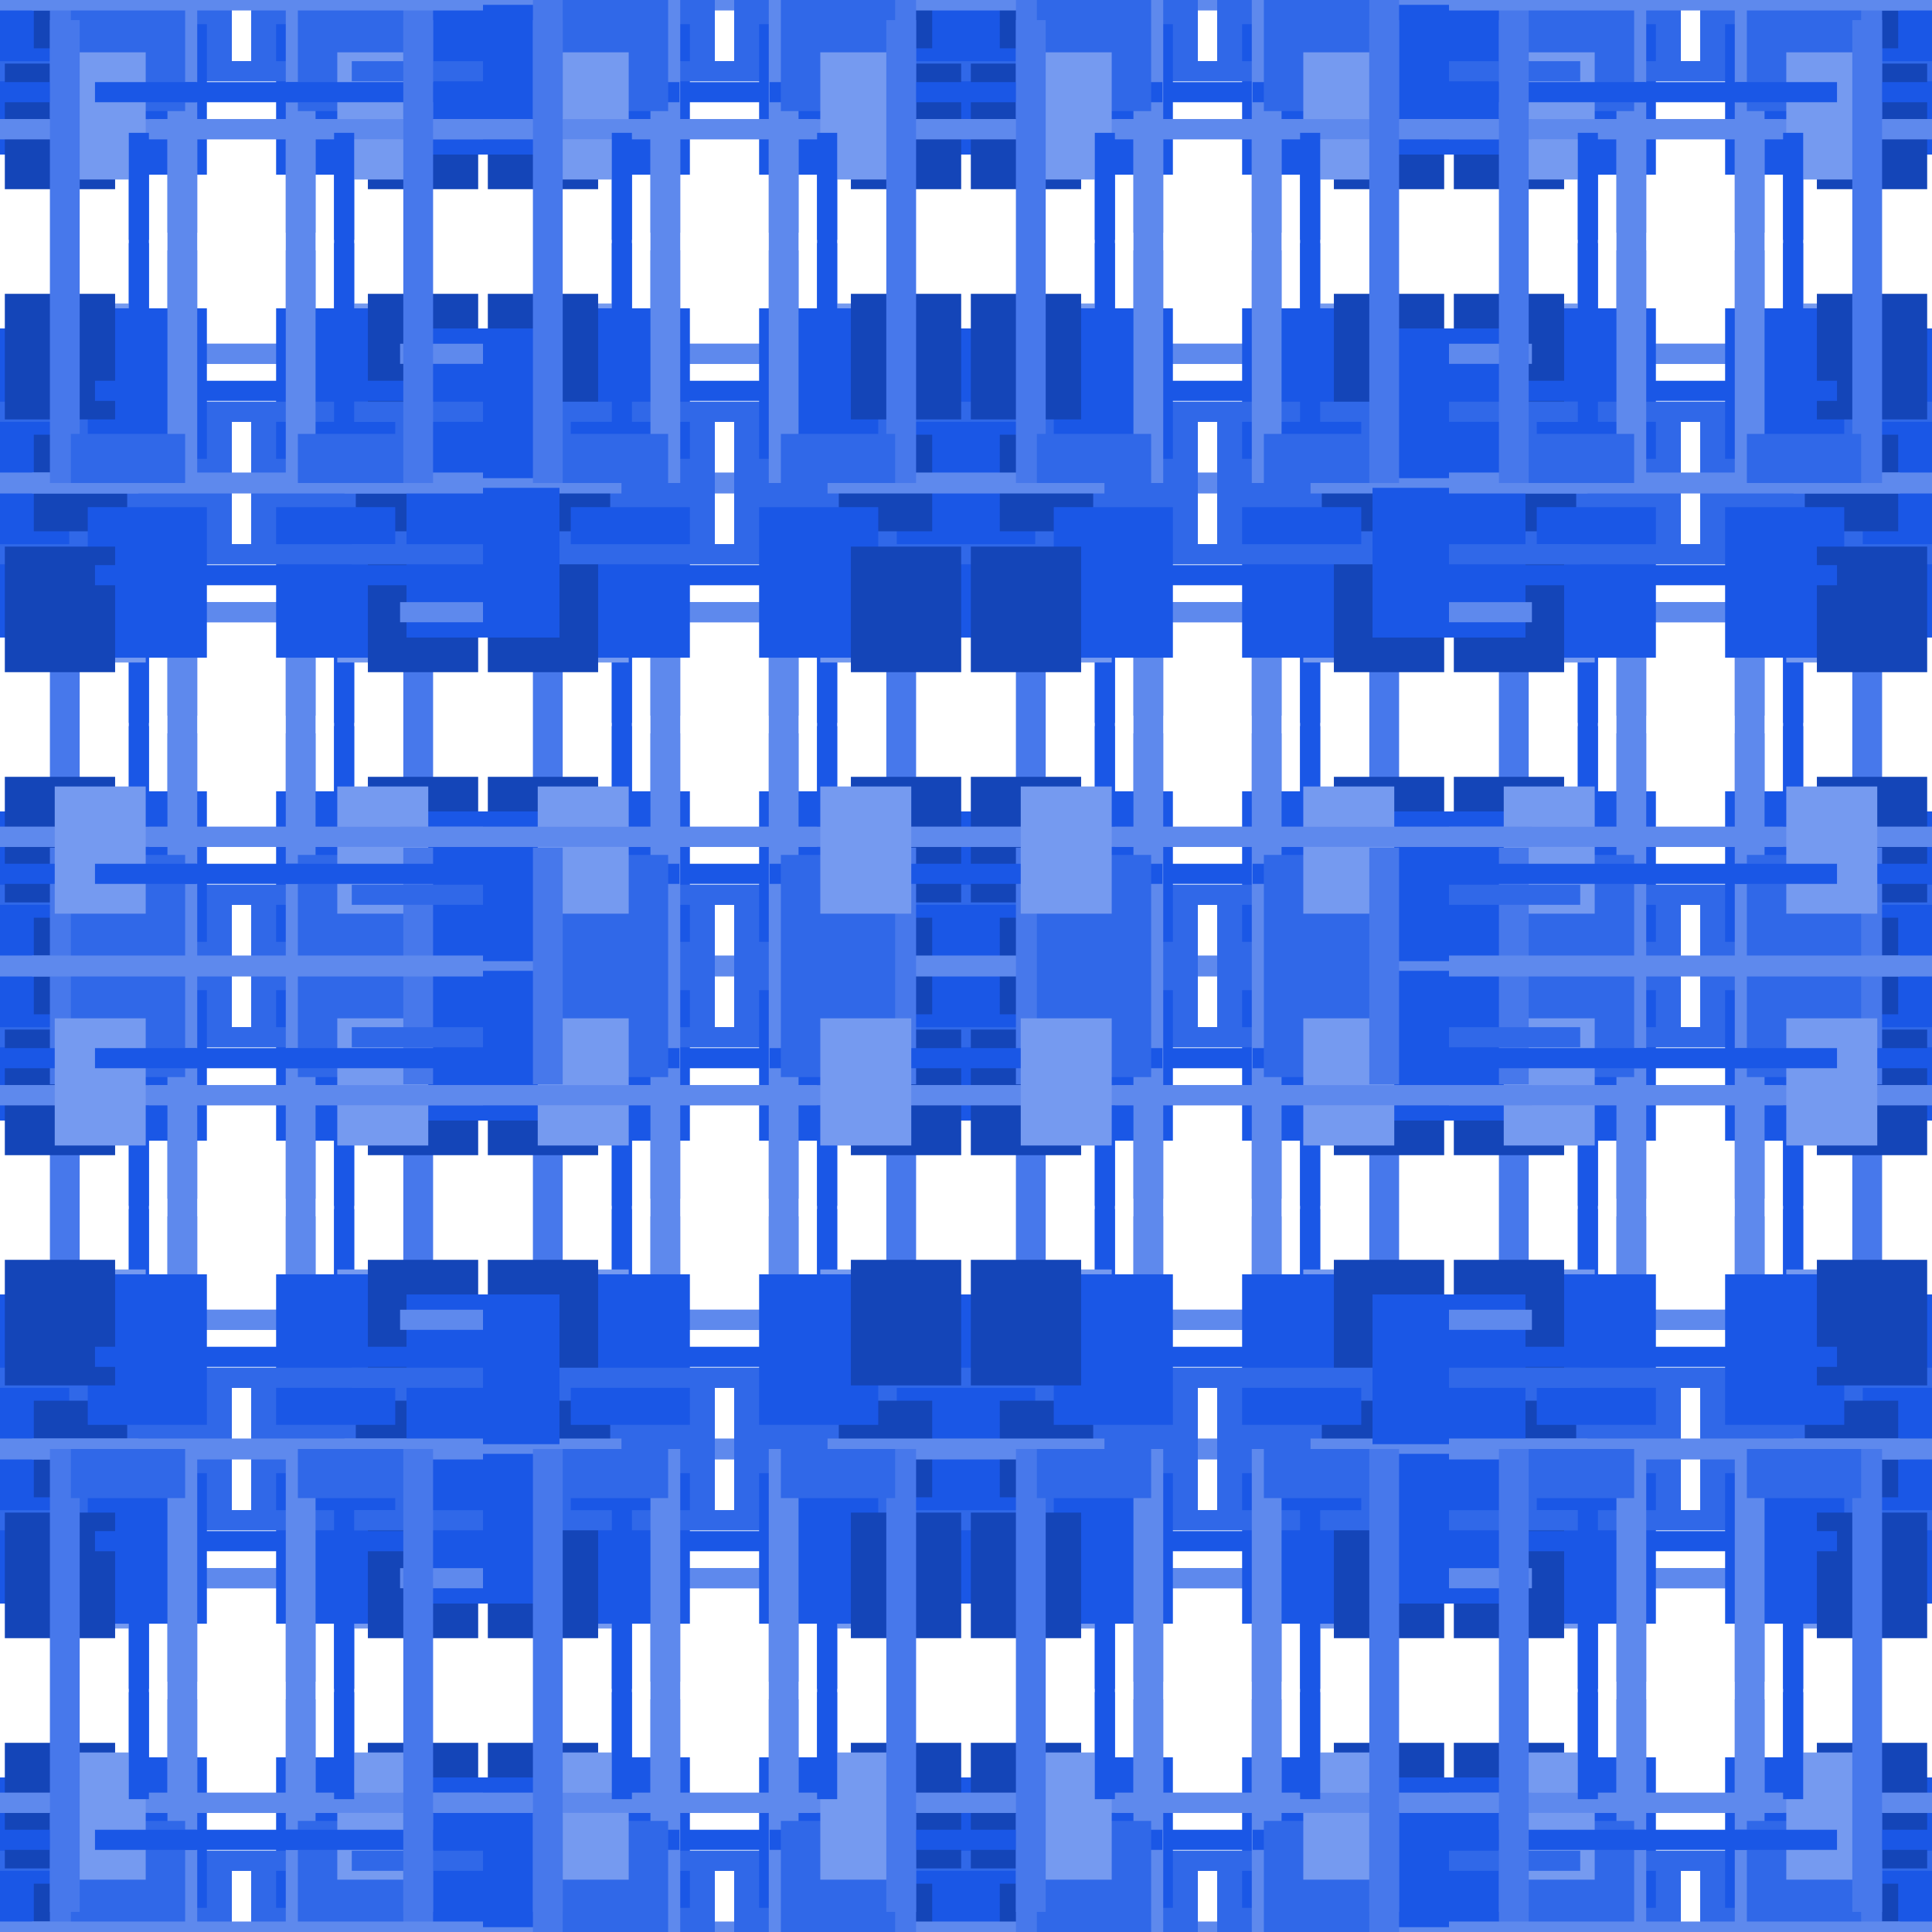
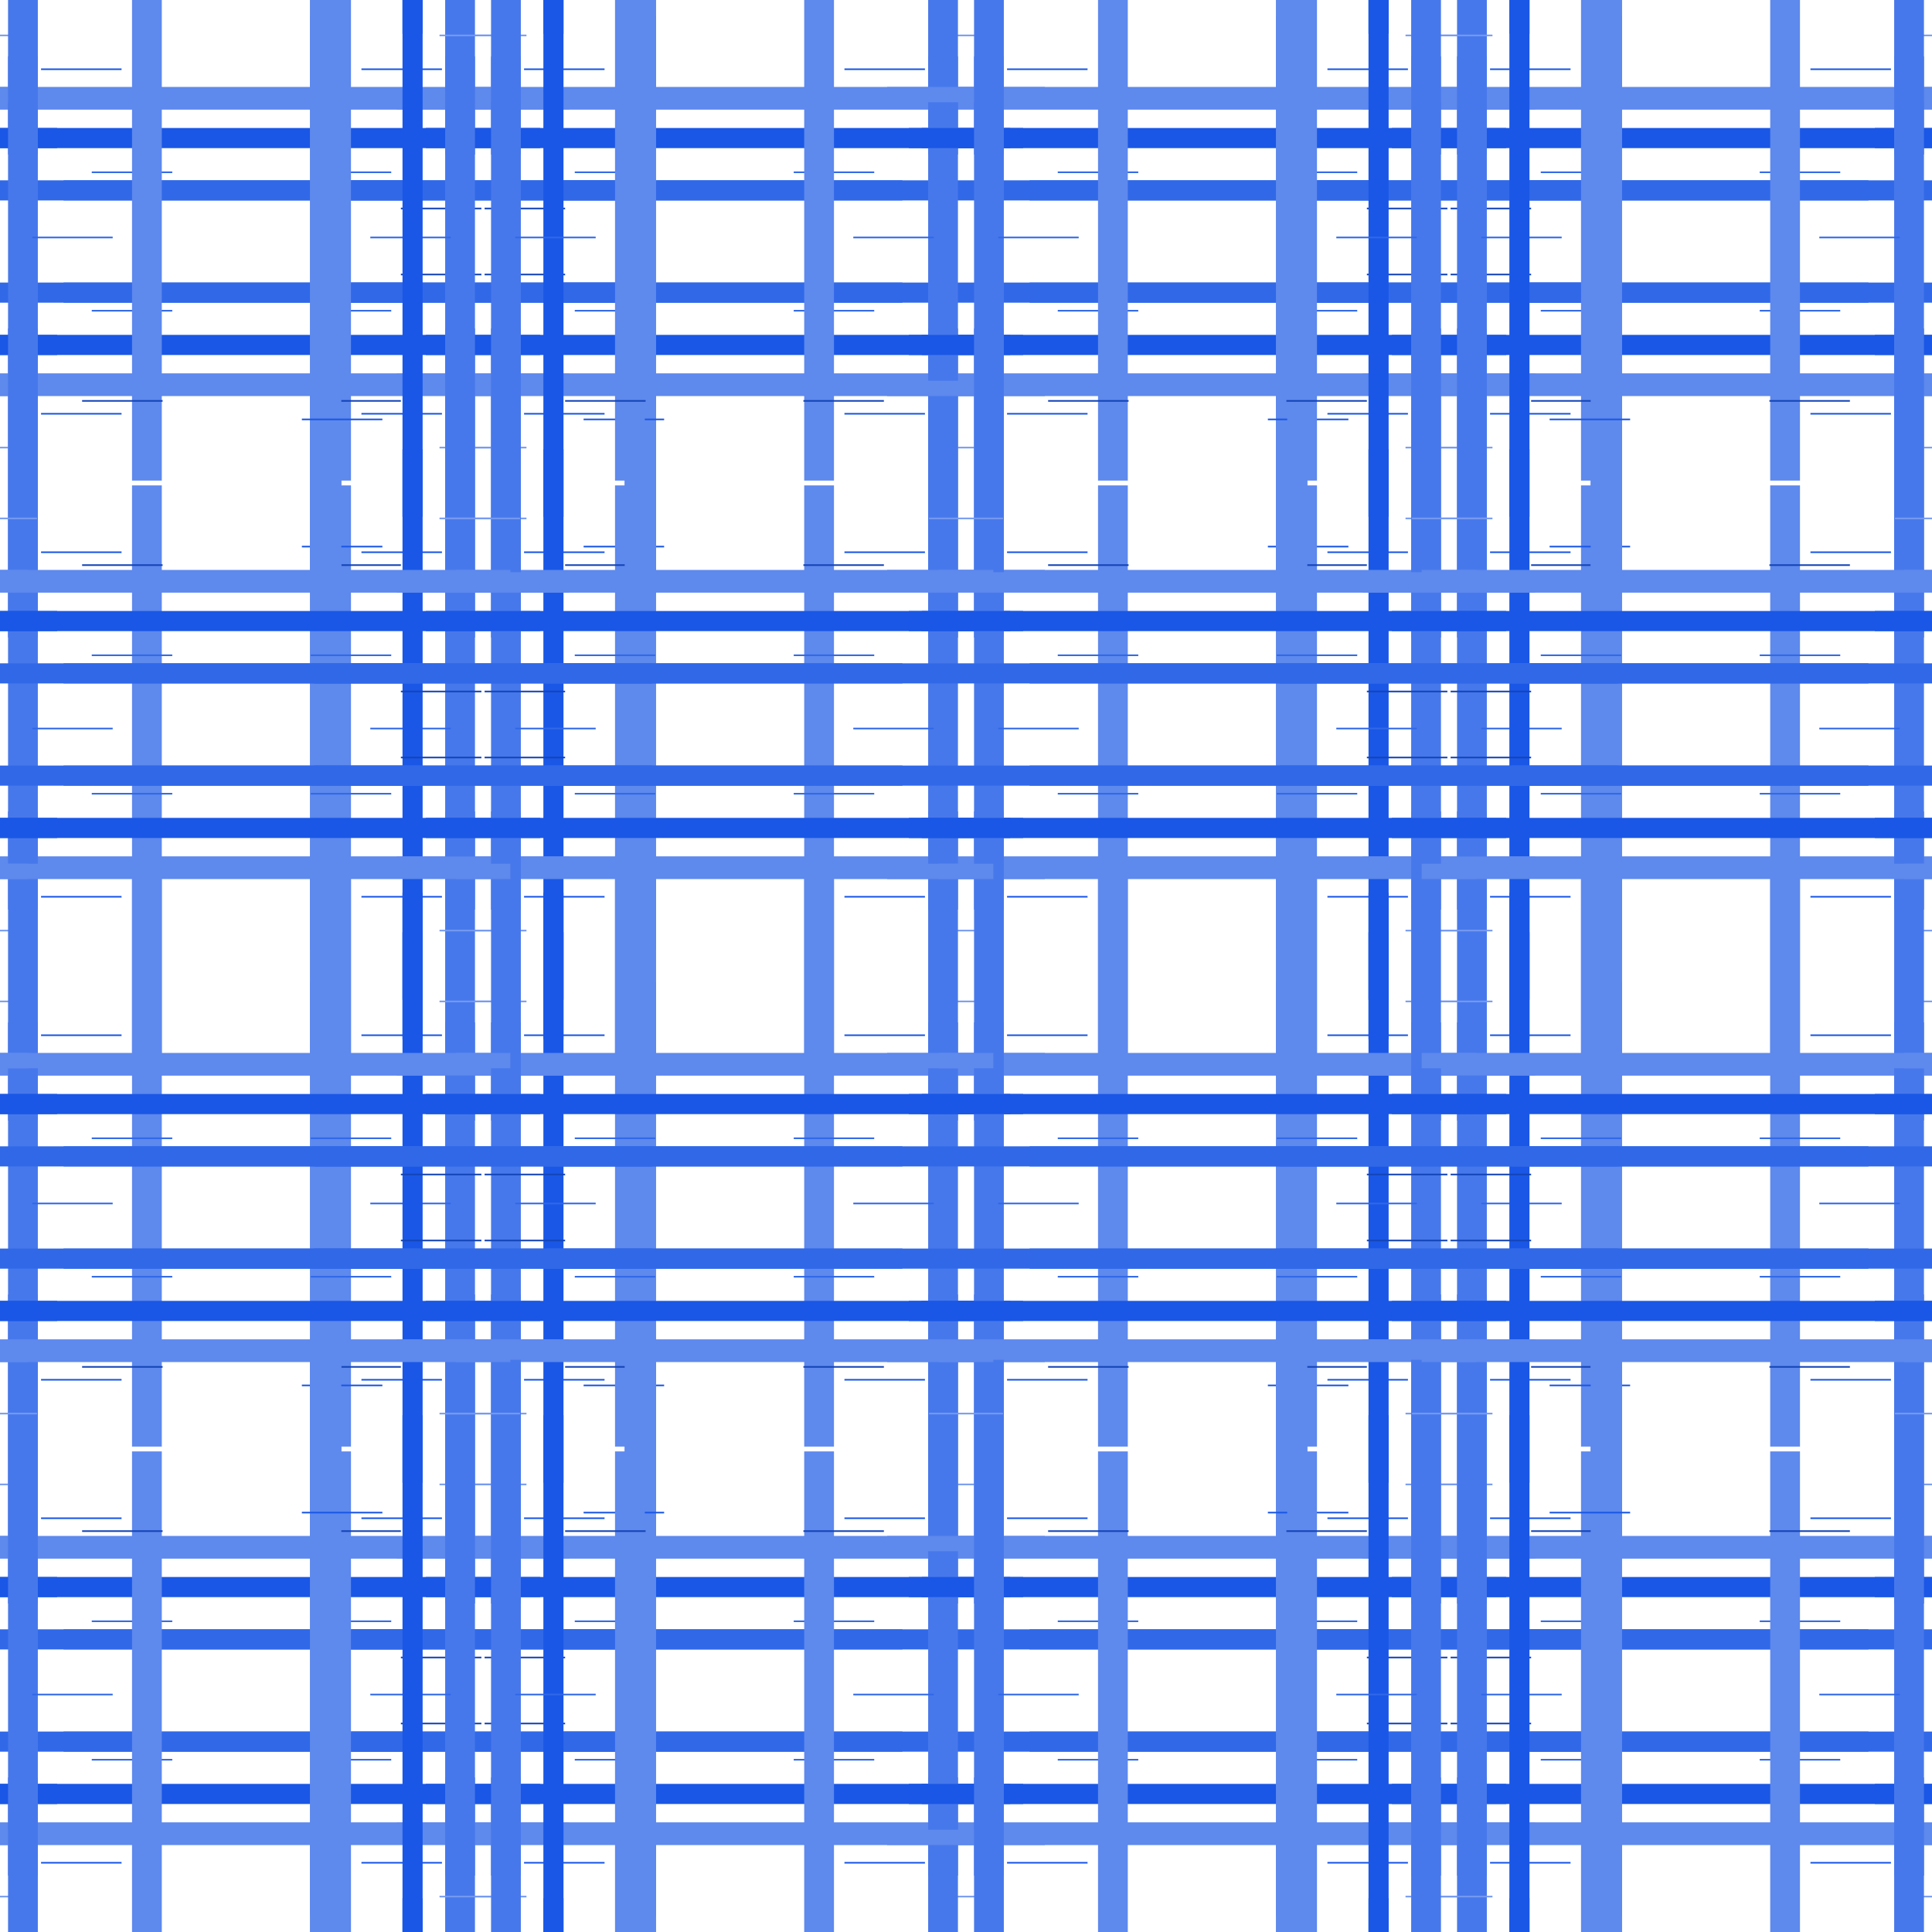
<svg xmlns="http://www.w3.org/2000/svg" xmlns:xlink="http://www.w3.org/1999/xlink" width="100%" height="100%" viewBox="0 0 2400 2400" style="stroke-width:0;background-color:#121212;margin: auto;height: -webkit-fill-available">
  <defs>
    <symbol id="shapes">
-       <rect x="-44" y="43" width="39" height="717" transform-origin="600 600" style="fill:hsl(222,80%,65%)">
+       <rect x="776" y="463" width="39" height="717" transform-origin="600 600" style="fill:hsl(222,80%,65%)">
        <animateTransform attributeName="transform" attributeType="XML" type="scale" dur="10s" values="1 1;1 1;1.5 1.5;1 1;1 1" keyTimes="0;.882;.941;1;1" calcMode="spline" keySplines="0.5 0 0.75 1;0.5 0 0.75 1;0.5 0 0.75 1;0.5 0 0.75 1" repeatCount="indefinite" />
      </rect>
-       <rect x="355" y="24" width="152" height="151" transform-origin="600 600" style="fill:hsl(222,80%,50%)">
+       <rect x="566" y="226" width="100" height="2" transform-origin="600 600" style="fill:hsl(222,80%,50%)">
        <animateTransform attributeName="transform" attributeType="XML" type="scale" dur="10s" values="1 1;1 1;1.5 1.5;1 1;1 1" keyTimes="0;.824;.882;.941;1" calcMode="spline" keySplines="0.5 0 0.75 1;0.5 0 0.75 1;0.5 0 0.75 1;0.5 0 0.75 1" repeatCount="indefinite" />
      </rect>
-       <rect x="355" y="311" width="37" height="725" transform-origin="600 600" style="fill:hsl(222,80%,65%)">
+       <rect x="399" y="603" width="37" height="725" transform-origin="600 600" style="fill:hsl(222,80%,65%)">
        <animateTransform attributeName="transform" attributeType="XML" type="scale" dur="10s" values="1 1;1 1;1.5 1.5;1 1;1 1" keyTimes="0;.765;.824;.882;1" calcMode="spline" keySplines="0.5 0 0.75 1;0.5 0 0.75 1;0.5 0 0.75 1;0.5 0 0.75 1" repeatCount="indefinite" />
      </rect>
-       <rect x="312" y="-73" width="202" height="152" transform-origin="600 600" style="fill:hsl(222,80%,55%)">
+       <rect x="114" y="213" width="100" height="2" transform-origin="600 600" style="fill:hsl(222,80%,55%)">
        <animateTransform attributeName="transform" attributeType="XML" type="scale" dur="10s" values="1 1;1 1;1.5 1.5;1 1;1 1" keyTimes="0;.706;.765;.824;1" calcMode="spline" keySplines="0.5 0 0.75 1;0.5 0 0.75 1;0.5 0 0.75 1;0.5 0 0.75 1" repeatCount="indefinite" />
      </rect>
-       <rect x="62" y="453" width="37" height="722" transform-origin="600 600" style="fill:hsl(222,80%,60%)">
+       <rect x="553" y="408" width="37" height="722" transform-origin="600 600" style="fill:hsl(222,80%,60%)">
        <animateTransform attributeName="transform" attributeType="XML" type="scale" dur="10s" values="1 1;1 1;1.5 1.5;1 1;1 1" keyTimes="0;.647;.706;.765;1" calcMode="spline" keySplines="0.5 0 0.75 1;0.5 0 0.75 1;0.5 0 0.75 1;0.5 0 0.75 1" repeatCount="indefinite" />
      </rect>
-       <rect x="442" y="-100" width="116" height="160" transform-origin="600 600" style="fill:hsl(222,80%,40%)">
+       <rect x="398" y="701" width="100" height="2" transform-origin="600 600" style="fill:hsl(222,80%,40%)">
        <animateTransform attributeName="transform" attributeType="XML" type="scale" dur="10s" values="1 1;1 1;1.5 1.5;1 1;1 1" keyTimes="0;.588;.647;.706;1" calcMode="spline" keySplines="0.5 0 0.75 1;0.5 0 0.75 1;0.5 0 0.75 1;0.5 0 0.75 1" repeatCount="indefinite" />
      </rect>
-       <rect x="32" y="76" width="731" height="25" transform-origin="600 600" style="fill:hsl(222,80%,55%)">
+       <rect x="79" y="224" width="731" height="25" transform-origin="600 600" style="fill:hsl(222,80%,55%)">
        <animateTransform attributeName="transform" attributeType="XML" type="scale" dur="10s" values="1 1;1 1;1.5 1.5;1 1;1 1" keyTimes="0;.53;.588;.647;1" calcMode="spline" keySplines="0.5 0 0.75 1;0.5 0 0.75 1;0.5 0 0.75 1;0.5 0 0.75 1" repeatCount="indefinite" />
      </rect>
-       <rect x="343" y="30" width="148" height="187" transform-origin="600 600" style="fill:hsl(222,80%,50%)">
+       <rect x="51" y="513" width="100" height="2" transform-origin="600 600" style="fill:hsl(222,80%,50%)">
        <animateTransform attributeName="transform" attributeType="XML" type="scale" dur="10s" values="1 1;1 1;1.5 1.5;1 1;1 1" keyTimes="0;.471;.53;.588;1" calcMode="spline" keySplines="0.5 0 0.75 1;0.5 0 0.75 1;0.5 0 0.75 1;0.5 0 0.75 1" repeatCount="indefinite" />
      </rect>
-       <rect x="428" y="-6" width="732" height="19" transform-origin="600 600" style="fill:hsl(222,80%,65%)">
+       <rect x="566" y="473" width="732" height="19" transform-origin="600 600" style="fill:hsl(222,80%,65%)">
        <animateTransform attributeName="transform" attributeType="XML" type="scale" dur="10s" values="1 1;1 1;1.5 1.5;1 1;1 1" keyTimes="0;.412;.471;.53;1" calcMode="spline" keySplines="0.5 0 0.75 1;0.5 0 0.75 1;0.5 0 0.75 1;0.5 0 0.75 1" repeatCount="indefinite" />
      </rect>
-       <rect x="-62" y="6" width="157" height="186" transform-origin="600 600" style="fill:hsl(222,80%,50%)">
+       <rect x="725" y="678" width="100" height="2" transform-origin="600 600" style="fill:hsl(222,80%,50%)">
        <animateTransform attributeName="transform" attributeType="XML" type="scale" dur="10s" values="1 1;1 1;1.5 1.5;1 1;1 1" keyTimes="0;.353;.412;.471;1" calcMode="spline" keySplines="0.5 0 0.75 1;0.5 0 0.75 1;0.5 0 0.75 1;0.5 0 0.75 1" repeatCount="indefinite" />
      </rect>
-       <rect x="356" y="473" width="726" height="25" transform-origin="600 600" style="fill:hsl(222,80%,50%)">
+       <rect x="529" y="416" width="726" height="25" transform-origin="600 600" style="fill:hsl(222,80%,50%)">
        <animateTransform attributeName="transform" attributeType="XML" type="scale" dur="10s" values="1 1;1 1;1.5 1.5;1 1;1 1" keyTimes="0;.294;.353;.412;1" calcMode="spline" keySplines="0.5 0 0.75 1;0.5 0 0.75 1;0.5 0 0.75 1;0.5 0 0.75 1" repeatCount="indefinite" />
      </rect>
-       <rect x="457" y="79" width="137" height="156" transform-origin="600 600" style="fill:hsl(222,80%,40%)">
+       <rect x="602" y="258" width="100" height="2" transform-origin="600 600" style="fill:hsl(222,80%,40%)">
        <animateTransform attributeName="transform" attributeType="XML" type="scale" dur="10s" values="1 1;1 1;1.5 1.5;1 1;1 1" keyTimes="0;.236;.294;.353;1" calcMode="spline" keySplines="0.5 0 0.75 1;0.5 0 0.75 1;0.5 0 0.75 1;0.5 0 0.75 1" repeatCount="indefinite" />
      </rect>
-       <rect x="415" y="302" width="25" height="733" transform-origin="600 600" style="fill:hsl(222,80%,50%)">
+       <rect x="675" y="558" width="25" height="733" transform-origin="600 600" style="fill:hsl(222,80%,50%)">
        <animateTransform attributeName="transform" attributeType="XML" type="scale" dur="10s" values="1 1;1 1;1.5 1.5;1 1;1 1" keyTimes="0;.177;.236;.294;1" calcMode="spline" keySplines="0.5 0 0.75 1;0.5 0 0.75 1;0.5 0 0.75 1;0.5 0 0.75 1" repeatCount="indefinite" />
      </rect>
-       <rect x="370" y="462" width="142" height="199" transform-origin="600 600" style="fill:hsl(222,80%,55%)">
+       <rect x="460" y="904" width="100" height="2" transform-origin="600 600" style="fill:hsl(222,80%,55%)">
        <animateTransform attributeName="transform" attributeType="XML" type="scale" dur="10s" values="1 1;1 1;1.5 1.5;1 1;1 1" keyTimes="0;.118;.177;.236;1" calcMode="spline" keySplines="0.5 0 0.75 1;0.5 0 0.75 1;0.5 0 0.75 1;0.5 0 0.75 1" repeatCount="indefinite" />
      </rect>
-       <rect x="-26" y="427" width="729" height="25" transform-origin="600 600" style="fill:hsl(222,80%,65%)">
+       <rect x="-22" y="111" width="729" height="25" transform-origin="600 600" style="fill:hsl(222,80%,65%)">
        <animateTransform attributeName="transform" attributeType="XML" type="scale" dur="10s" values="1 1;1 1;1.5 1.5;1 1;1 1" keyTimes="0;.059;.118;.177;1" calcMode="spline" keySplines="0.5 0 0.75 1;0.5 0 0.75 1;0.5 0 0.75 1;0.5 0 0.75 1" repeatCount="indefinite" />
      </rect>
-       <rect x="419" y="377" width="113" height="158" transform-origin="600 600" style="fill:hsl(222,80%,70%)">
+       <rect x="554" y="43" width="100" height="2" transform-origin="600 600" style="fill:hsl(222,80%,70%)">
        <animateTransform attributeName="transform" attributeType="XML" type="scale" dur="10s" values="1 1;1 1;1.5 1.5;1 1;1 1" keyTimes="0;0;.059;.118;1" calcMode="spline" keySplines="0.5 0 0.75 1;0.5 0 0.75 1;0.5 0 0.75 1;0.5 0 0.75 1" repeatCount="indefinite" />
      </rect>
    </symbol>
  </defs>
  <symbol id="quad3">
    <symbol id="quad2">
      <symbol id="quad1">
        <symbol id="quad0">
          <g>
            <use xlink:href="#shapes" />
          </g>
        </symbol>
        <g>
          <use xlink:href="#quad0" />
        </g>
        <g transform="scale(-1 1) translate(-600 0)">
          <use xlink:href="#quad0" />
        </g>
        <g transform="scale(1 -1) translate(0 -600)">
          <use xlink:href="#quad0" />
        </g>
        <g transform="scale(-1 -1) translate(-600 -600)">
          <use xlink:href="#quad0" />
        </g>
      </symbol>
      <g>
        <use xlink:href="#quad1" />
      </g>
      <g transform="scale(-1 1) translate(-1200 0)">
        <use xlink:href="#quad1" />
      </g>
      <g transform="scale(1 -1) translate(0 -1200)">
        <use xlink:href="#quad1" />
      </g>
      <g transform="scale(-1 -1) translate(-1200 -1200)">
        <use xlink:href="#quad1" />
      </g>
    </symbol>
    <g>
      <use xlink:href="#quad2" />
    </g>
    <g transform="scale(-1 1) translate(-2400 0)">
      <use xlink:href="#quad2" />
    </g>
    <g transform="scale(1 -1) translate(0 -2400)">
      <use xlink:href="#quad2" />
    </g>
    <g transform="scale(-1 -1) translate(-2400 -2400)">
      <use xlink:href="#quad2" />
    </g>
  </symbol>
  <g transform="scale(1 1)">
    <use xlink:href="#quad3" />
  </g>
</svg>
